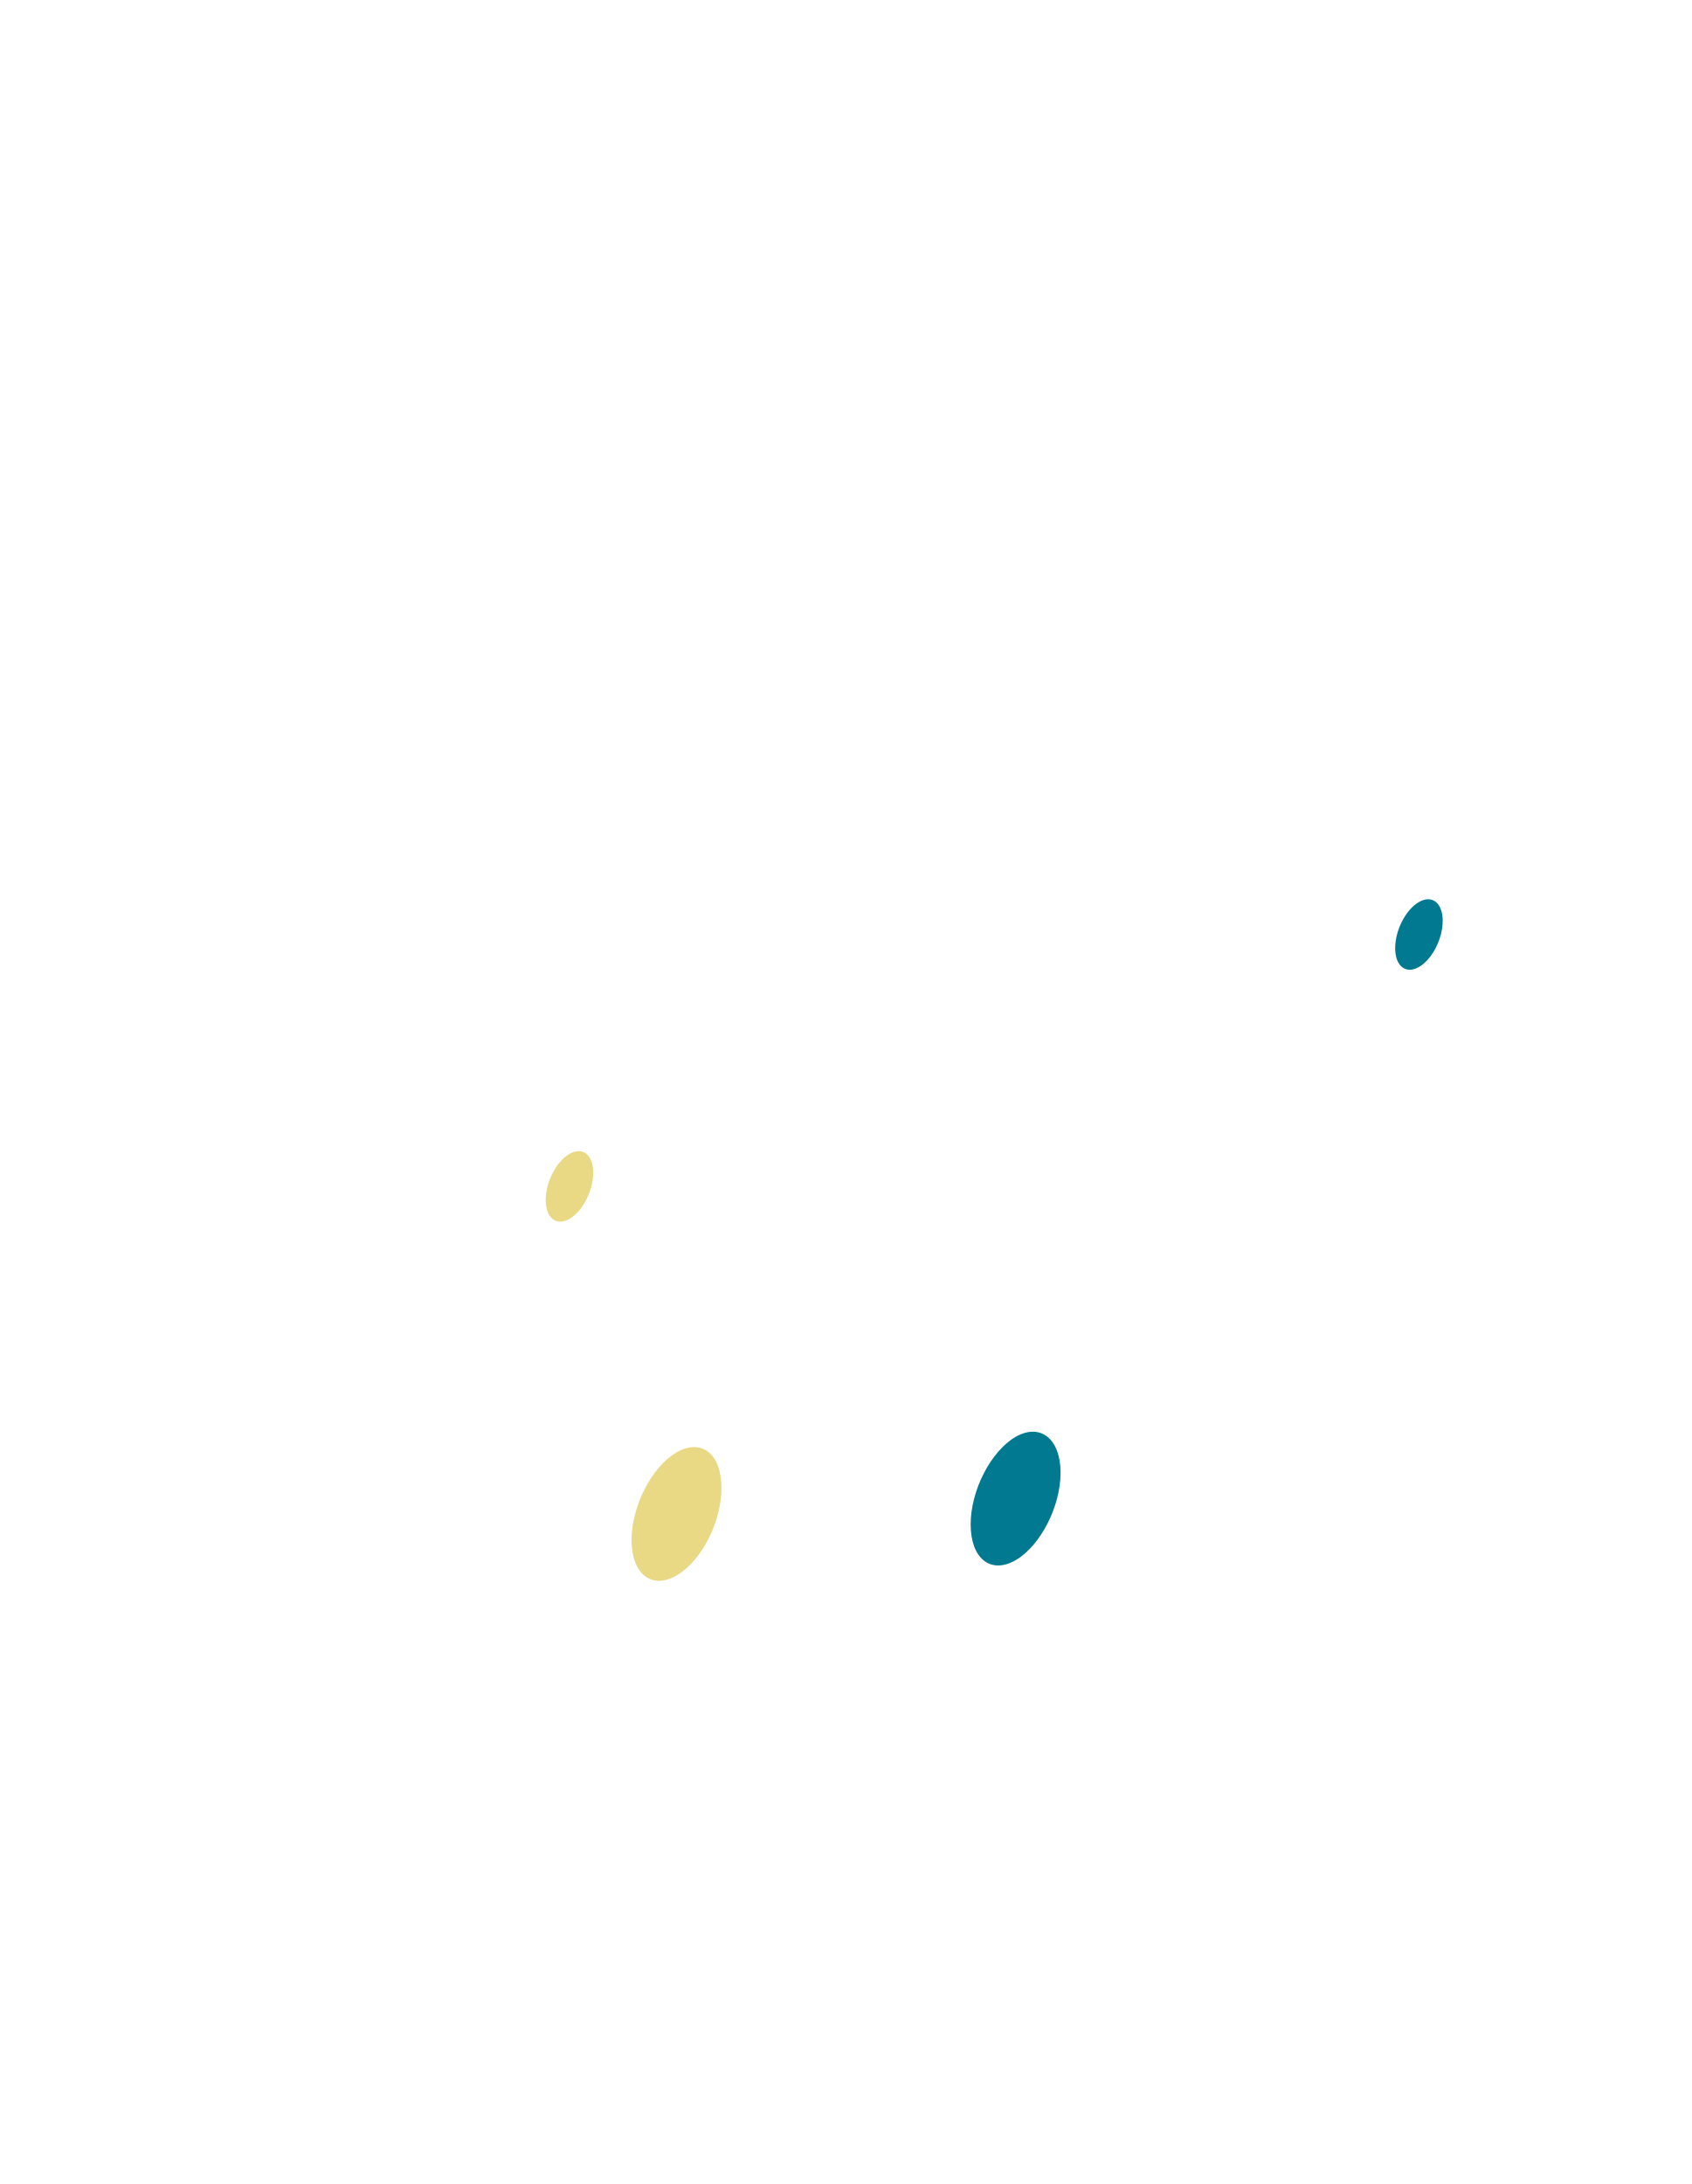
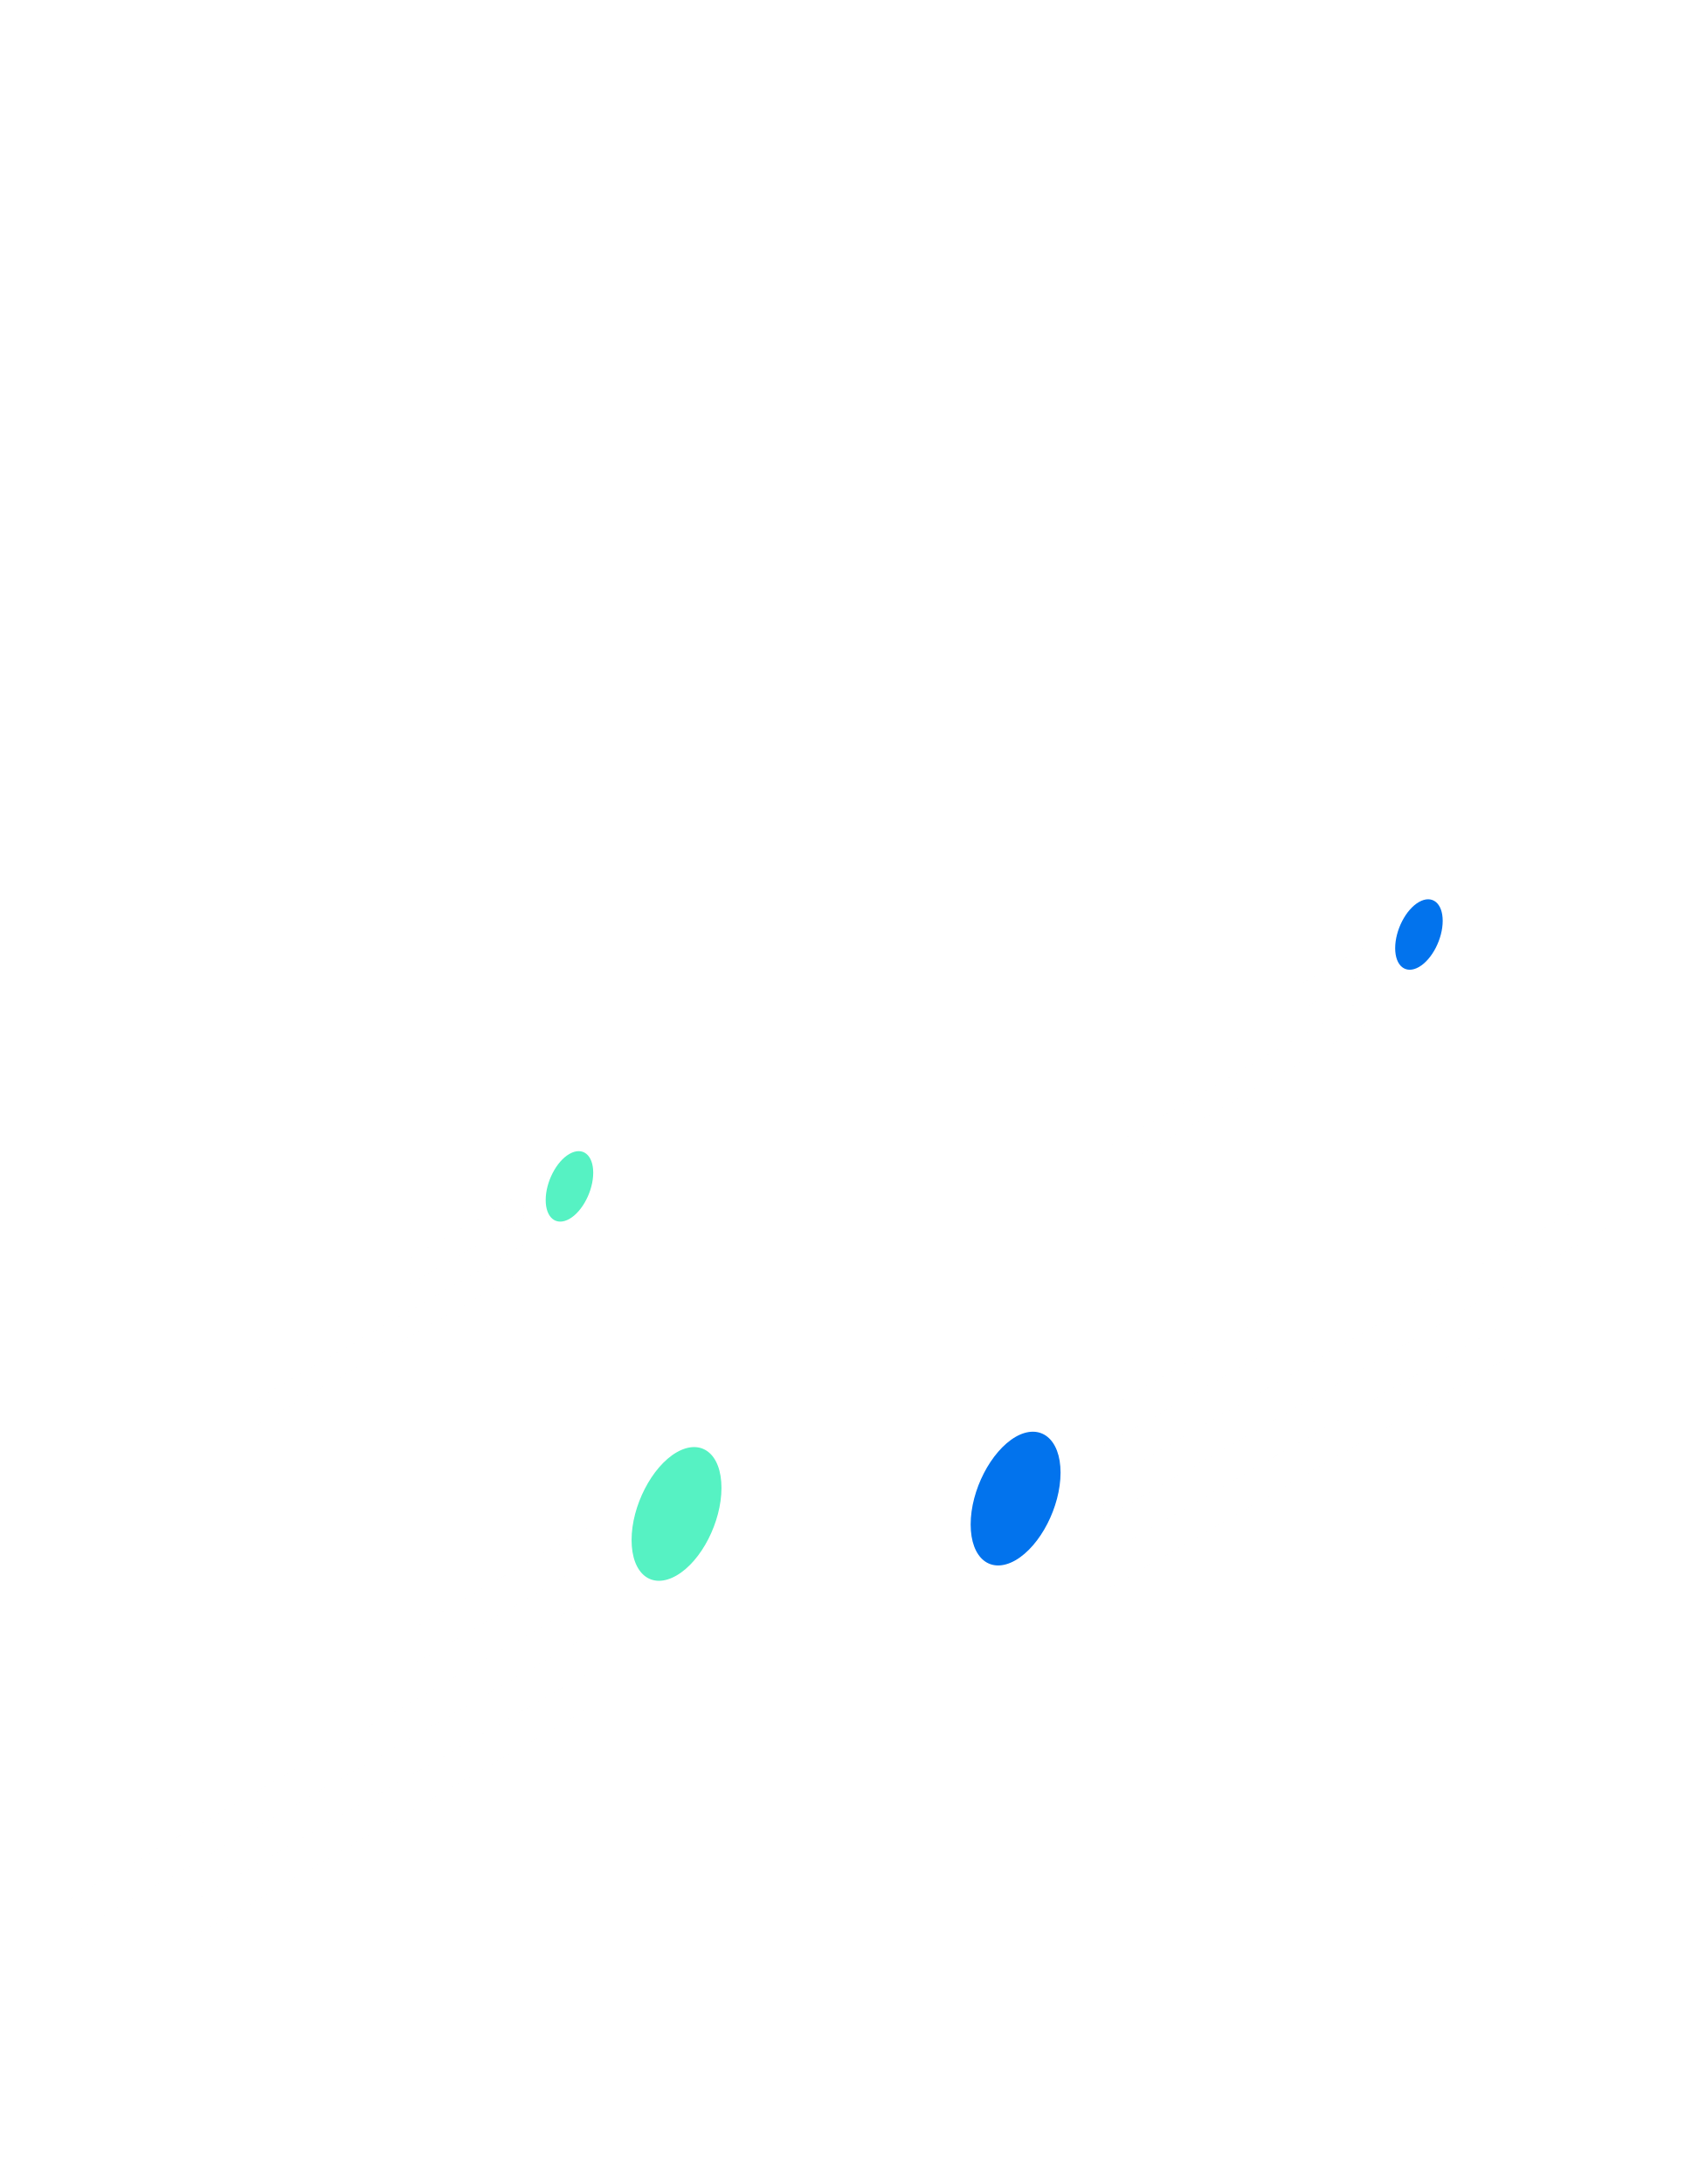
<svg xmlns="http://www.w3.org/2000/svg" width="313" height="404" viewBox="0 0 313 404" fill="none">
  <path opacity="0.5" d="M146.574 123.837C173.957 107.856 196.594 122.792 200.599 157.279C201.295 163.244 196.768 171.126 191.239 174.348L101.91 226.514C96.381 229.736 91.854 227.124 92.55 220.331C96.555 181.272 119.236 139.818 146.574 123.837Z" fill="url(#paint0_linear)" />
  <path opacity="0.5" d="M116.058 79.073C116.058 102.892 129.814 114.126 146.792 104.198C163.77 94.27 177.526 66.968 177.526 43.149C177.526 19.331 163.77 8.096 146.792 18.024C129.814 27.953 116.058 55.255 116.058 79.073Z" fill="url(#paint1_linear)" />
  <path opacity="0.07" d="M128.987 109.554C156.369 93.574 179.006 108.509 183.011 142.996C183.708 148.962 179.181 156.843 173.652 160.066L84.323 212.232C78.794 215.454 74.267 212.841 74.963 206.048C78.968 166.989 101.605 125.535 128.987 109.554Z" fill="url(#paint2_linear)" />
  <path opacity="0.07" d="M98.471 64.791C98.471 88.61 112.227 99.844 129.205 89.916C146.183 79.988 159.939 52.686 159.939 28.867C159.939 5.048 146.183 -6.186 129.205 3.742C112.227 13.67 98.471 40.972 98.471 64.791Z" fill="url(#paint3_linear)" />
  <path opacity="0.2" d="M39.31 246.651C39.31 245.049 40.164 243.569 41.551 242.768L109.941 203.271C112.93 201.544 116.668 203.702 116.668 207.154V239.708L39.31 284.384V246.651Z" fill="url(#paint4_linear)" />
-   <path d="M100.952 221.985C100.952 225.295 102.911 226.862 105.349 225.469C107.787 224.076 109.746 220.244 109.746 216.934C109.746 213.625 107.787 212.057 105.349 213.451C102.911 214.844 100.952 218.676 100.952 221.985Z" fill="#E9D985" />
+   <path d="M100.952 221.985C100.952 225.295 102.911 226.862 105.349 225.469C107.787 224.076 109.746 220.244 109.746 216.934C109.746 213.625 107.787 212.057 105.349 213.451C102.911 214.844 100.952 218.676 100.952 221.985Z" fill="#56F2C3" />
  <path opacity="0.15" d="M96.86 220.548L73.614 234.004V238.837L96.904 225.382L96.86 220.548Z" fill="#FEFEFE" />
  <path opacity="0.15" d="M96.86 230.259L47.32 258.867V263.788L96.86 235.179V230.259Z" fill="#FEFEFE" />
  <path opacity="0.2" d="M196.463 200.06C196.463 198.457 197.318 196.977 198.706 196.176L267.095 156.717C270.085 154.993 273.821 157.15 273.821 160.601V193.159L196.463 237.835V200.06Z" fill="url(#paint5_linear)" />
-   <path d="M258.105 175.393C258.105 178.703 260.064 180.27 262.502 178.877C264.94 177.483 266.899 173.651 266.899 170.342C266.899 167.033 264.94 165.465 262.502 166.859C260.064 168.252 258.105 172.084 258.105 175.393Z" fill="#007991" />
+   <path d="M258.105 175.393C258.105 178.703 260.064 180.27 262.502 178.877C264.94 177.483 266.899 173.651 266.899 170.342C266.899 167.033 264.94 165.465 262.502 166.859C260.064 168.252 258.105 172.084 258.105 175.393Z" fill="#0273ED" />
  <path opacity="0.15" d="M254.144 174.174L240.126 182.273V187.194L254.144 179.094V174.174Z" fill="#FEFEFE" />
  <path opacity="0.15" d="M254.013 183.884L204.473 212.493V217.413L254.013 188.805V183.884Z" fill="#FEFEFE" />
  <path opacity="0.3" d="M146.614 249.832C146.616 246.378 142.878 244.219 139.887 245.946L2.284 325.416C0.897 326.216 0.043 327.695 0.042 329.296L-7.43479e-05 403.129L133.645 325.969L144.617 329.553C145.583 329.869 146.575 329.149 146.575 328.133L146.614 249.832Z" fill="url(#paint6_linear)" />
-   <path d="M116.842 284.863C116.842 291.177 120.542 294.095 125.156 291.438C129.771 288.782 133.471 281.51 133.471 275.24C133.471 268.926 129.771 266.009 125.156 268.665C120.586 271.321 116.842 278.593 116.842 284.863Z" fill="#E9D985" />
+   <path d="M116.842 284.863C116.842 291.177 120.542 294.095 125.156 291.438C129.771 288.782 133.471 281.51 133.471 275.24C133.471 268.926 129.771 266.009 125.156 268.665C120.586 271.321 116.842 278.593 116.842 284.863Z" fill="#56F2C3" />
  <path opacity="0.15" d="M108.919 282.425L76.792 300.975V307.68L108.919 289.131V282.425Z" fill="#FEFEFE" />
  <path opacity="0.15" d="M108.919 295.88L12.973 351.268V357.974L108.919 302.586V295.88Z" fill="#FEFEFE" />
  <path opacity="0.15" d="M108.919 309.335L33.912 352.662V359.367L108.919 316.041V309.335Z" fill="#FEFEFE" />
  <path opacity="0.3" d="M166.424 266.593C166.425 264.992 167.28 263.512 168.667 262.712L306.27 183.284C309.26 181.558 312.997 183.717 312.996 187.17L312.956 255.819L179.311 332.979L169.118 348.084C168.293 349.307 166.384 348.722 166.384 347.248L166.424 266.593Z" fill="url(#paint7_linear)" />
-   <path d="M196.202 272.41C196.202 278.723 192.458 285.952 187.887 288.608C183.273 291.264 179.572 288.303 179.572 281.989C179.572 275.675 183.316 268.447 187.887 265.791C192.458 263.178 196.202 266.139 196.202 272.41Z" fill="#007991" />
+   <path d="M196.202 272.41C196.202 278.723 192.458 285.952 187.887 288.608C183.273 291.264 179.572 288.303 179.572 281.989C179.572 275.675 183.316 268.447 187.887 265.791C192.458 263.178 196.202 266.139 196.202 272.41Z" fill="#0273ED" />
  <path opacity="0.15" d="M204.125 260.87L236.252 242.321V249.026L204.125 267.576V260.87Z" fill="#FEFEFE" />
  <path opacity="0.15" d="M204.081 274.282L300.027 218.894V225.6L204.125 280.988L204.081 274.282Z" fill="#FEFEFE" />
  <path opacity="0.15" d="M204.081 287.737L279.088 244.411V251.116L204.081 294.443V287.737Z" fill="#FEFEFE" />
  <path opacity="0.2" d="M251.967 311.599C249.355 313.08 247.266 316.738 247.266 319.786V333.067L238.472 338.118C235.86 339.598 233.771 343.256 233.771 346.26C233.771 349.265 235.86 350.484 238.472 349.004L247.266 343.909V357.19C247.266 360.195 249.355 361.414 251.967 359.933C254.579 358.453 256.669 354.795 256.669 351.791V338.51L265.462 333.459C268.074 331.978 270.164 328.32 270.164 325.316C270.164 322.311 268.074 321.092 265.462 322.572L256.669 327.624V314.343C256.712 311.295 254.579 310.075 251.967 311.599Z" fill="url(#paint8_linear)" />
  <path opacity="0.2" d="M62.818 141.472L50.716 165.247C49.061 168.513 49.322 171.779 51.325 172.563C53.328 173.347 56.288 171.3 57.942 168.034L58.073 167.729V194.117C58.073 197.122 60.162 198.341 62.774 196.86C65.386 195.336 67.476 191.722 67.476 188.718V162.33L67.606 162.461C69.26 163.81 72.264 162.417 74.223 159.325C76.226 156.234 76.487 152.663 74.833 151.313L62.818 141.472Z" fill="url(#paint9_linear)" />
  <defs>
    <linearGradient id="paint0_linear" x1="33.618" y1="97.776" x2="144.84" y2="178.888" gradientUnits="userSpaceOnUse">
      <stop stop-color="white" />
      <stop offset="1" stop-color="white" stop-opacity="0" />
    </linearGradient>
    <linearGradient id="paint1_linear" x1="90.288" y1="19.891" x2="201.51" y2="101.002" gradientUnits="userSpaceOnUse">
      <stop stop-color="white" />
      <stop offset="1" stop-color="white" stop-opacity="0" />
    </linearGradient>
    <linearGradient id="paint2_linear" x1="16.023" y1="83.489" x2="127.245" y2="164.601" gradientUnits="userSpaceOnUse">
      <stop stop-color="white" />
      <stop offset="1" stop-color="white" stop-opacity="0" />
    </linearGradient>
    <linearGradient id="paint3_linear" x1="72.693" y1="5.603" x2="183.915" y2="86.714" gradientUnits="userSpaceOnUse">
      <stop stop-color="white" />
      <stop offset="1" stop-color="white" stop-opacity="0" />
    </linearGradient>
    <linearGradient id="paint4_linear" x1="69.27" y1="226.769" x2="86.727" y2="257.005" gradientUnits="userSpaceOnUse">
      <stop stop-color="white" />
      <stop offset="1" stop-color="white" stop-opacity="0" />
    </linearGradient>
    <linearGradient id="paint5_linear" x1="226.423" y1="180.183" x2="243.88" y2="210.419" gradientUnits="userSpaceOnUse">
      <stop stop-color="white" />
      <stop offset="1" stop-color="white" stop-opacity="0" />
    </linearGradient>
    <linearGradient id="paint6_linear" x1="83.661" y1="244.547" x2="64.699" y2="398.299" gradientUnits="userSpaceOnUse">
      <stop stop-color="white" />
      <stop offset="1" stop-color="white" stop-opacity="0" />
    </linearGradient>
    <linearGradient id="paint7_linear" x1="198.387" y1="233.403" x2="274.093" y2="292.664" gradientUnits="userSpaceOnUse">
      <stop stop-color="white" />
      <stop offset="1" stop-color="white" stop-opacity="0" />
    </linearGradient>
    <linearGradient id="paint8_linear" x1="242.889" y1="328.562" x2="265.686" y2="346.549" gradientUnits="userSpaceOnUse">
      <stop stop-color="white" />
      <stop offset="1" stop-color="white" stop-opacity="0" />
    </linearGradient>
    <linearGradient id="paint9_linear" x1="54.215" y1="165.456" x2="76.298" y2="177.763" gradientUnits="userSpaceOnUse">
      <stop stop-color="white" />
      <stop offset="1" stop-color="white" stop-opacity="0" />
    </linearGradient>
  </defs>
</svg>
